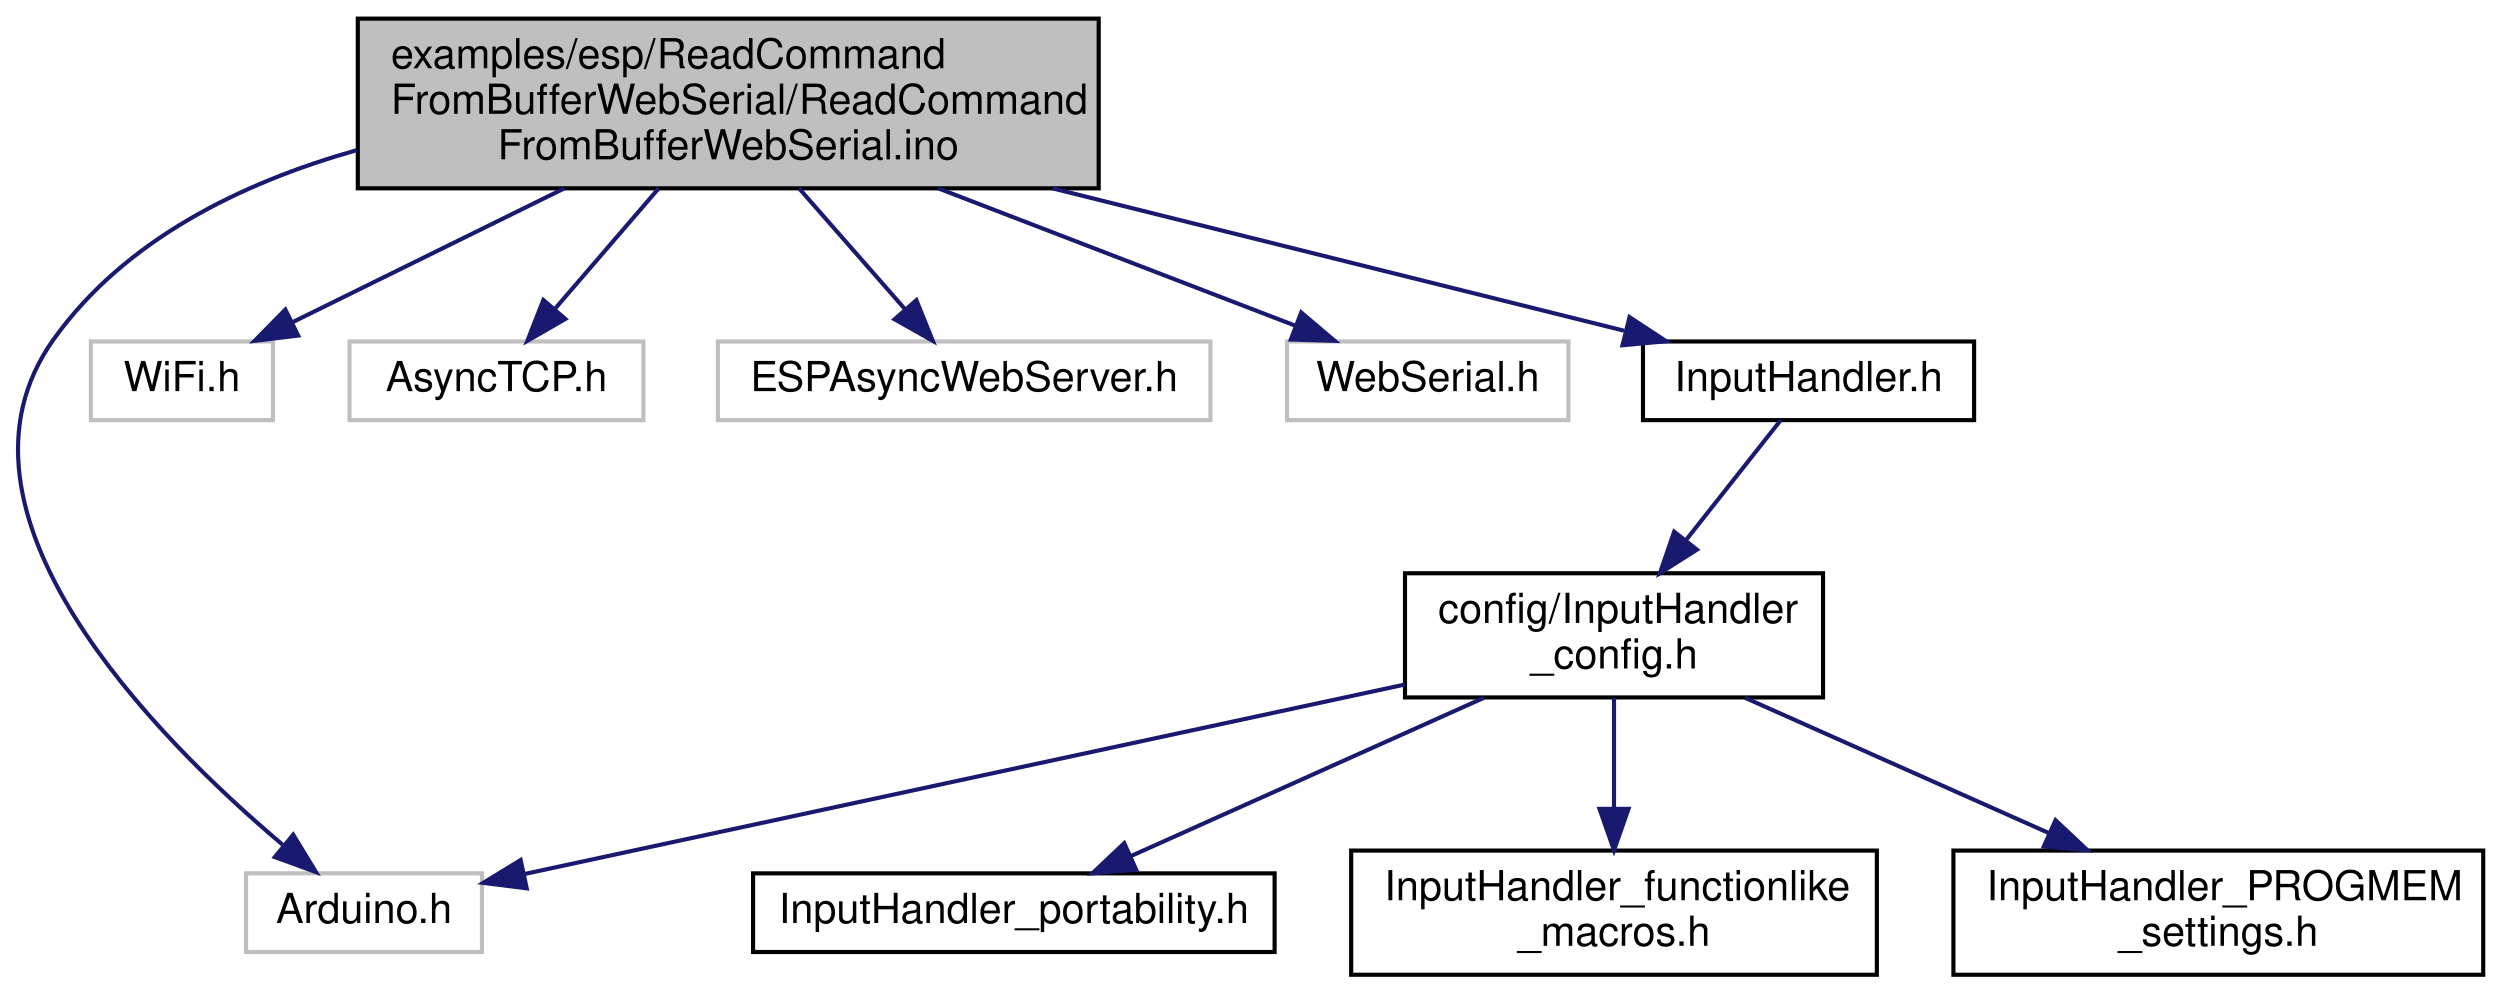
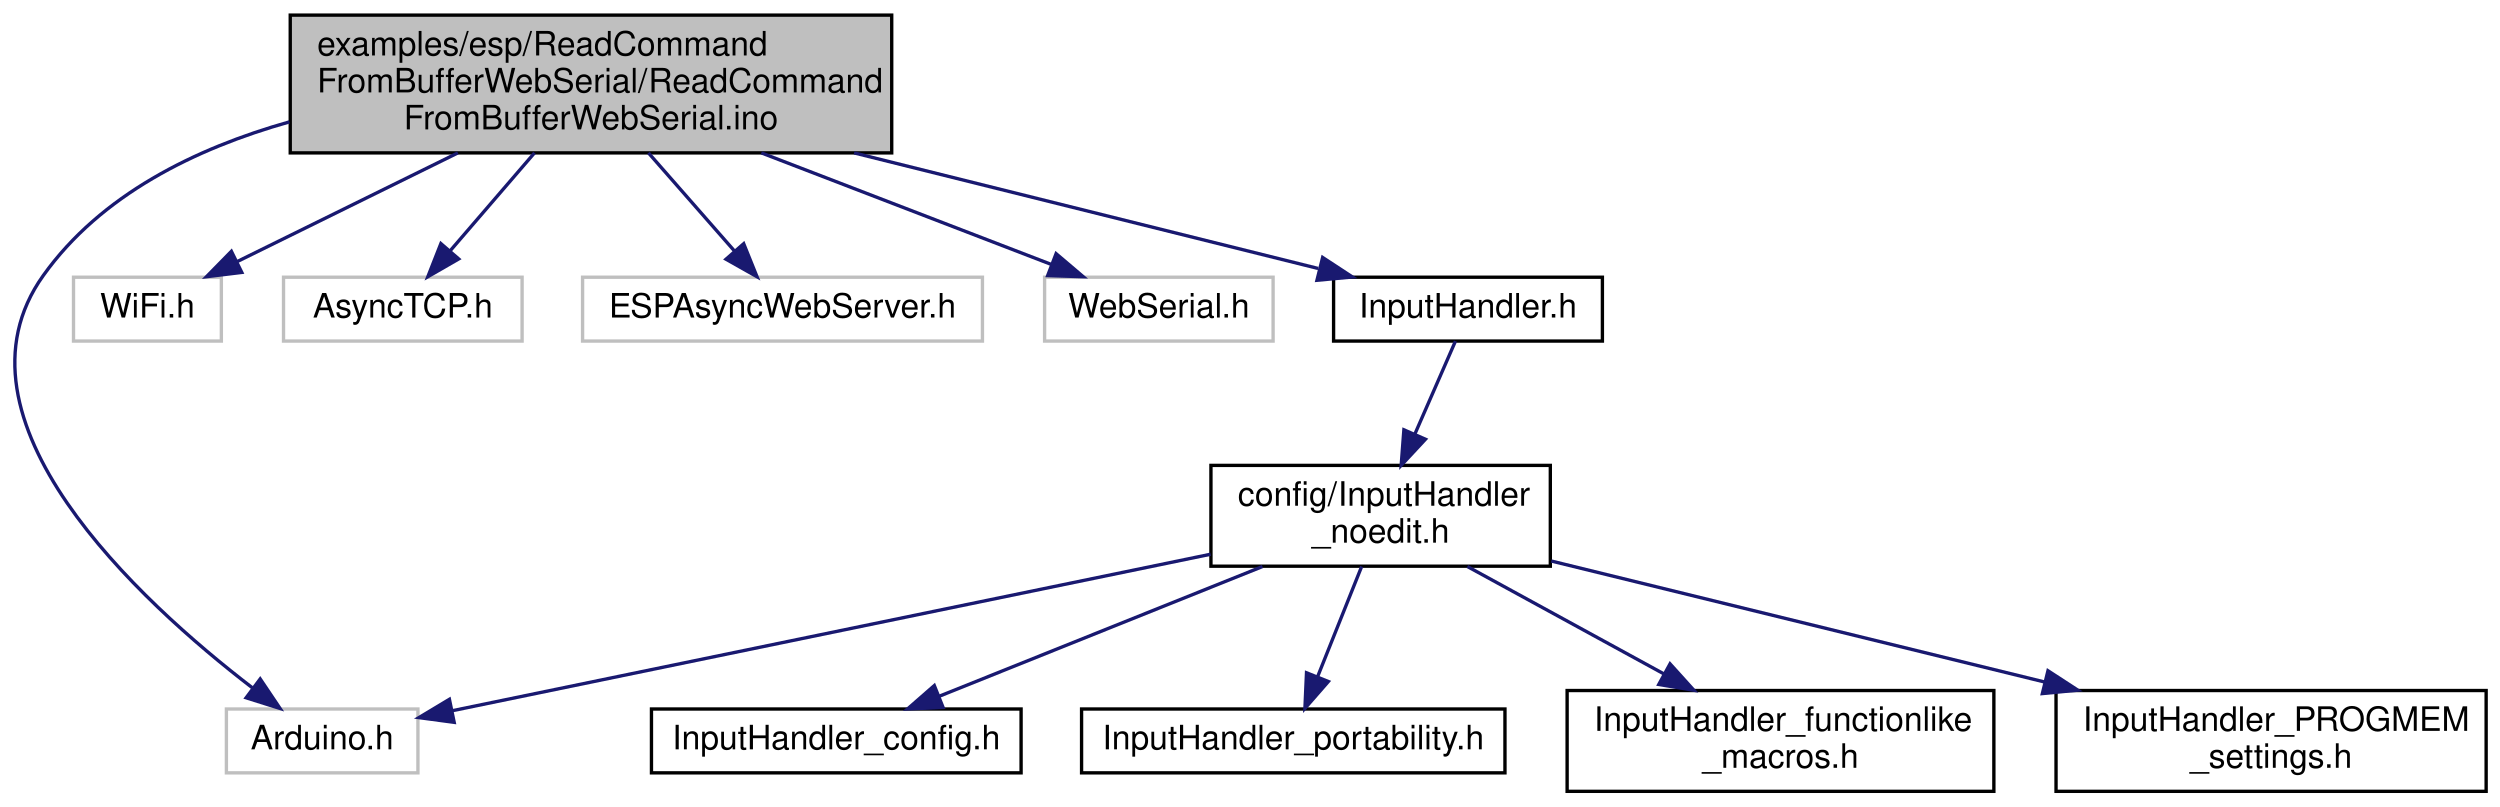
- <svg xmlns="http://www.w3.org/2000/svg" xmlns:xlink="http://www.w3.org/1999/xlink" width="604pt" height="240pt" viewBox="0.00 0.00 603.89 240.00">
+ <svg xmlns="http://www.w3.org/2000/svg" xmlns:xlink="http://www.w3.org/1999/xlink" width="744pt" height="240pt" viewBox="0.00 0.00 743.75 240.00">
  <g id="graph0" class="graph" transform="scale(1 1) rotate(0) translate(4 236)">
    <g id="node1" class="node">
      <g id="a_node1">
        <a xlink:title="An example that uses ReadCommandFromBuffer and WebSerial.">
-           <polygon fill="#bfbfbf" stroke="black" points="82.39,-190.5 82.39,-231.5 261.39,-231.5 261.39,-190.5 82.39,-190.5" />
-           <text text-anchor="start" x="90.39" y="-219.5" font-family="Helvetica,sans-Serif" font-size="10.00">examples/esp/ReadCommand</text>
-           <text text-anchor="start" x="90.39" y="-208.5" font-family="Helvetica,sans-Serif" font-size="10.00">FromBufferWebSerial/ReadCommand</text>
-           <text text-anchor="middle" x="171.89" y="-197.5" font-family="Helvetica,sans-Serif" font-size="10.00">FromBufferWebSerial.ino</text>
+           <polygon fill="#bfbfbf" stroke="black" points="82.25,-190.5 82.25,-231.5 261.25,-231.5 261.25,-190.5 82.25,-190.5" />
+           <text text-anchor="start" x="90.25" y="-219.5" font-family="Helvetica,sans-Serif" font-size="10.00">examples/esp/ReadCommand</text>
+           <text text-anchor="start" x="90.25" y="-208.5" font-family="Helvetica,sans-Serif" font-size="10.00">FromBufferWebSerial/ReadCommand</text>
+           <text text-anchor="middle" x="171.75" y="-197.5" font-family="Helvetica,sans-Serif" font-size="10.00">FromBufferWebSerial.ino</text>
        </a>
      </g>
    </g>
    <g id="node2" class="node">
      <g id="a_node2">
        <a xlink:title=" ">
-           <polygon fill="none" stroke="#bfbfbf" points="55.39,-6 55.39,-25 112.39,-25 112.39,-6 55.39,-6" />
-           <text text-anchor="middle" x="83.89" y="-13" font-family="Helvetica,sans-Serif" font-size="10.00">Arduino.h</text>
+           <polygon fill="none" stroke="#bfbfbf" points="63.25,-6 63.25,-25 120.25,-25 120.25,-6 63.25,-6" />
+           <text text-anchor="middle" x="91.75" y="-13" font-family="Helvetica,sans-Serif" font-size="10.00">Arduino.h</text>
        </a>
      </g>
    </g>
    <g id="edge1" class="edge">
-       <path fill="none" stroke="midnightblue" d="M82.16,-199.73C54.09,-191.81 26.02,-177.99 8.89,-154 -20.71,-112.53 33.21,-58.1 64.24,-31.9" />
-       <polygon fill="midnightblue" stroke="midnightblue" points="66.78,-34.34 72.29,-25.3 62.34,-28.93 66.78,-34.34" />
+       <path fill="none" stroke="midnightblue" d="M82.01,-199.73C53.95,-191.81 25.87,-177.99 8.75,-154 -21.74,-111.29 37.44,-57.07 70.94,-31.34" />
+       <polygon fill="midnightblue" stroke="midnightblue" points="73.31,-33.95 79.22,-25.16 69.12,-28.34 73.31,-33.95" />
    </g>
    <g id="node3" class="node">
      <g id="a_node3">
        <a xlink:title=" ">
-           <polygon fill="none" stroke="#bfbfbf" points="17.89,-134.5 17.89,-153.5 61.89,-153.5 61.89,-134.5 17.89,-134.5" />
-           <text text-anchor="middle" x="39.89" y="-141.5" font-family="Helvetica,sans-Serif" font-size="10.00">WiFi.h</text>
+           <polygon fill="none" stroke="#bfbfbf" points="17.75,-134.5 17.75,-153.5 61.75,-153.5 61.75,-134.5 17.75,-134.5" />
+           <text text-anchor="middle" x="39.75" y="-141.5" font-family="Helvetica,sans-Serif" font-size="10.00">WiFi.h</text>
        </a>
      </g>
    </g>
    <g id="edge2" class="edge">
-       <path fill="none" stroke="midnightblue" d="M132.29,-190.5C111.08,-180.05 85.51,-167.46 66.66,-158.18" />
-       <polygon fill="midnightblue" stroke="midnightblue" points="67.98,-154.93 57.46,-153.65 64.89,-161.21 67.98,-154.93" />
+       <path fill="none" stroke="midnightblue" d="M132.14,-190.5C110.93,-180.05 85.36,-167.46 66.51,-158.18" />
+       <polygon fill="midnightblue" stroke="midnightblue" points="67.83,-154.93 57.32,-153.65 64.74,-161.21 67.83,-154.93" />
    </g>
    <g id="node4" class="node">
      <g id="a_node4">
        <a xlink:title=" ">
-           <polygon fill="none" stroke="#bfbfbf" points="80.39,-134.5 80.39,-153.5 151.39,-153.5 151.39,-134.5 80.39,-134.5" />
-           <text text-anchor="middle" x="115.89" y="-141.5" font-family="Helvetica,sans-Serif" font-size="10.00">AsyncTCP.h</text>
+           <polygon fill="none" stroke="#bfbfbf" points="80.25,-134.5 80.25,-153.5 151.25,-153.5 151.25,-134.5 80.25,-134.5" />
+           <text text-anchor="middle" x="115.75" y="-141.5" font-family="Helvetica,sans-Serif" font-size="10.00">AsyncTCP.h</text>
        </a>
      </g>
    </g>
    <g id="edge3" class="edge">
-       <path fill="none" stroke="midnightblue" d="M155.09,-190.5C147.08,-181.2 137.61,-170.21 129.99,-161.36" />
-       <polygon fill="midnightblue" stroke="midnightblue" points="132.53,-158.94 123.35,-153.65 127.22,-163.51 132.53,-158.94" />
+       <path fill="none" stroke="midnightblue" d="M154.94,-190.5C146.94,-181.2 137.47,-170.21 129.84,-161.36" />
+       <polygon fill="midnightblue" stroke="midnightblue" points="132.38,-158.94 123.2,-153.65 127.08,-163.51 132.38,-158.94" />
    </g>
    <g id="node5" class="node">
      <g id="a_node5">
        <a xlink:title=" ">
-           <polygon fill="none" stroke="#bfbfbf" points="169.39,-134.5 169.39,-153.5 288.39,-153.5 288.39,-134.5 169.39,-134.5" />
-           <text text-anchor="middle" x="228.89" y="-141.5" font-family="Helvetica,sans-Serif" font-size="10.00">ESPAsyncWebServer.h</text>
+           <polygon fill="none" stroke="#bfbfbf" points="169.25,-134.5 169.25,-153.5 288.25,-153.5 288.25,-134.5 169.25,-134.5" />
+           <text text-anchor="middle" x="228.75" y="-141.5" font-family="Helvetica,sans-Serif" font-size="10.00">ESPAsyncWebServer.h</text>
        </a>
      </g>
    </g>
    <g id="edge4" class="edge">
-       <path fill="none" stroke="midnightblue" d="M188.99,-190.5C197.15,-181.2 206.79,-170.21 214.55,-161.36" />
-       <polygon fill="midnightblue" stroke="midnightblue" points="217.34,-163.48 221.31,-153.65 212.08,-158.86 217.34,-163.48" />
+       <path fill="none" stroke="midnightblue" d="M188.85,-190.5C197,-181.2 206.64,-170.21 214.4,-161.36" />
+       <polygon fill="midnightblue" stroke="midnightblue" points="217.2,-163.48 221.16,-153.65 211.93,-158.86 217.2,-163.48" />
    </g>
    <g id="node6" class="node">
      <g id="a_node6">
        <a xlink:title=" ">
-           <polygon fill="none" stroke="#bfbfbf" points="306.89,-134.5 306.89,-153.5 374.89,-153.5 374.89,-134.5 306.89,-134.5" />
-           <text text-anchor="middle" x="340.89" y="-141.5" font-family="Helvetica,sans-Serif" font-size="10.00">WebSerial.h</text>
+           <polygon fill="none" stroke="#bfbfbf" points="306.75,-134.5 306.75,-153.5 374.75,-153.5 374.75,-134.5 306.75,-134.5" />
+           <text text-anchor="middle" x="340.75" y="-141.5" font-family="Helvetica,sans-Serif" font-size="10.00">WebSerial.h</text>
        </a>
      </g>
    </g>
    <g id="edge5" class="edge">
-       <path fill="none" stroke="midnightblue" d="M222.6,-190.5C250.63,-179.72 284.6,-166.65 308.93,-157.29" />
-       <polygon fill="midnightblue" stroke="midnightblue" points="310.32,-160.51 318.4,-153.65 307.81,-153.98 310.32,-160.51" />
+       <path fill="none" stroke="midnightblue" d="M222.45,-190.5C250.48,-179.72 284.45,-166.65 308.78,-157.29" />
+       <polygon fill="midnightblue" stroke="midnightblue" points="310.17,-160.51 318.25,-153.65 307.66,-153.98 310.17,-160.51" />
    </g>
    <g id="node7" class="node">
      <g id="a_node7">
        <a xlink:href="../../df/dec/_input_handler_8h.html" target="_top" xlink:title="InputHandler library header file.">
-           <polygon fill="none" stroke="black" points="392.89,-134.5 392.89,-153.5 472.89,-153.5 472.89,-134.5 392.89,-134.5" />
-           <text text-anchor="middle" x="432.89" y="-141.5" font-family="Helvetica,sans-Serif" font-size="10.00">InputHandler.h</text>
+           <polygon fill="none" stroke="black" points="392.75,-134.5 392.75,-153.5 472.75,-153.5 472.75,-134.5 392.75,-134.5" />
+           <text text-anchor="middle" x="432.75" y="-141.5" font-family="Helvetica,sans-Serif" font-size="10.00">InputHandler.h</text>
        </a>
      </g>
    </g>
    <g id="edge6" class="edge">
-       <path fill="none" stroke="midnightblue" d="M250.2,-190.5C295.36,-179.25 350.49,-165.52 388.31,-156.1" />
-       <polygon fill="midnightblue" stroke="midnightblue" points="389.64,-159.38 398.49,-153.57 387.94,-152.59 389.64,-159.38" />
+       <path fill="none" stroke="midnightblue" d="M250.05,-190.5C295.21,-179.25 350.35,-165.52 388.16,-156.1" />
+       <polygon fill="midnightblue" stroke="midnightblue" points="389.49,-159.38 398.35,-153.57 387.8,-152.59 389.49,-159.38" />
    </g>
    <g id="node8" class="node">
      <g id="a_node8">
-         <a xlink:href="../../dd/d4e/_input_handler__config_8h.html" target="_top" xlink:title="InputHandler library configuration file.">
-           <polygon fill="none" stroke="black" points="335.39,-67.5 335.39,-97.5 436.39,-97.5 436.39,-67.5 335.39,-67.5" />
-           <text text-anchor="start" x="343.39" y="-85.5" font-family="Helvetica,sans-Serif" font-size="10.00">config/InputHandler</text>
-           <text text-anchor="middle" x="385.89" y="-74.5" font-family="Helvetica,sans-Serif" font-size="10.00">_config.h</text>
+         <a xlink:href="../../d3/dfb/_input_handler__noedit_8h.html" target="_top" xlink:title="InputHandler library C includes, buffer sizing macros.">
+           <polygon fill="none" stroke="black" points="356.25,-67.5 356.25,-97.5 457.25,-97.5 457.25,-67.5 356.25,-67.5" />
+           <text text-anchor="start" x="364.25" y="-85.5" font-family="Helvetica,sans-Serif" font-size="10.00">config/InputHandler</text>
+           <text text-anchor="middle" x="406.75" y="-74.5" font-family="Helvetica,sans-Serif" font-size="10.00">_noedit.h</text>
        </a>
      </g>
    </g>
    <g id="edge7" class="edge">
-       <path fill="none" stroke="midnightblue" d="M426.16,-134.48C420.21,-126.94 411.27,-115.63 403.32,-105.57" />
-       <polygon fill="midnightblue" stroke="midnightblue" points="405.92,-103.2 396.97,-97.52 400.42,-107.54 405.92,-103.2" />
+       <path fill="none" stroke="midnightblue" d="M429.02,-134.48C425.86,-127.25 421.18,-116.53 416.92,-106.78" />
+       <polygon fill="midnightblue" stroke="midnightblue" points="420.09,-105.28 412.87,-97.52 413.67,-108.09 420.09,-105.28" />
    </g>
    <g id="edge8" class="edge">
-       <path fill="none" stroke="midnightblue" d="M335.35,-70.62C275.4,-57.72 176.8,-36.5 122.6,-24.83" />
-       <polygon fill="midnightblue" stroke="midnightblue" points="123.2,-21.38 112.69,-22.7 121.73,-28.22 123.2,-21.38" />
+       <path fill="none" stroke="midnightblue" d="M356.14,-71.06C293.27,-58.08 187.37,-36.23 130.55,-24.51" />
+       <polygon fill="midnightblue" stroke="midnightblue" points="131.04,-21.03 120.54,-22.44 129.62,-27.89 131.04,-21.03" />
    </g>
    <g id="node9" class="node">
      <g id="a_node9">
-         <a xlink:href="../../d3/dcd/_input_handler__portability_8h.html" target="_top" xlink:title=" ">
-           <polygon fill="none" stroke="black" points="177.89,-6 177.89,-25 303.89,-25 303.89,-6 177.89,-6" />
-           <text text-anchor="middle" x="240.89" y="-13" font-family="Helvetica,sans-Serif" font-size="10.00">InputHandler_portability.h</text>
+         <a xlink:href="../../dd/d4e/_input_handler__config_8h.html" target="_top" xlink:title="InputHandler library user configurable items.">
+           <polygon fill="none" stroke="black" points="189.75,-6 189.75,-25 299.75,-25 299.75,-6 189.75,-6" />
+           <text text-anchor="middle" x="244.75" y="-13" font-family="Helvetica,sans-Serif" font-size="10.00">InputHandler_config.h</text>
        </a>
      </g>
    </g>
    <g id="edge9" class="edge">
-       <path fill="none" stroke="midnightblue" d="M354.43,-67.4C328.99,-55.99 293.49,-40.08 269,-29.1" />
-       <polygon fill="midnightblue" stroke="midnightblue" points="270.43,-25.9 259.87,-25.01 267.56,-32.29 270.43,-25.9" />
+       <path fill="none" stroke="midnightblue" d="M371.59,-67.4C342.92,-55.89 302.81,-39.8 275.42,-28.81" />
+       <polygon fill="midnightblue" stroke="midnightblue" points="276.53,-25.48 265.95,-25.01 273.93,-31.98 276.53,-25.48" />
    </g>
    <g id="node10" class="node">
      <g id="a_node10">
-         <a xlink:href="../../d1/d39/_input_handler__functionlike__macros_8h.html" target="_top" xlink:title=" ">
-           <polygon fill="none" stroke="black" points="322.39,-0.5 322.39,-30.5 449.39,-30.5 449.39,-0.5 322.39,-0.5" />
-           <text text-anchor="start" x="330.39" y="-18.5" font-family="Helvetica,sans-Serif" font-size="10.00">InputHandler_functionlike</text>
-           <text text-anchor="middle" x="385.89" y="-7.5" font-family="Helvetica,sans-Serif" font-size="10.00">_macros.h</text>
+         <a xlink:href="../../d3/dcd/_input_handler__portability_8h.html" target="_top" xlink:title="InputHandler library portability directives.">
+           <polygon fill="none" stroke="black" points="317.75,-6 317.75,-25 443.75,-25 443.75,-6 317.75,-6" />
+           <text text-anchor="middle" x="380.75" y="-13" font-family="Helvetica,sans-Serif" font-size="10.00">InputHandler_portability.h</text>
        </a>
      </g>
    </g>
    <g id="edge10" class="edge">
-       <path fill="none" stroke="midnightblue" d="M385.89,-67.4C385.89,-59.64 385.89,-49.81 385.89,-40.86" />
-       <polygon fill="midnightblue" stroke="midnightblue" points="389.39,-40.58 385.89,-30.58 382.39,-40.58 389.39,-40.58" />
+       <path fill="none" stroke="midnightblue" d="M401.1,-67.4C397.25,-57.76 392.11,-44.91 387.96,-34.54" />
+       <polygon fill="midnightblue" stroke="midnightblue" points="391.19,-33.18 384.22,-25.19 384.69,-35.78 391.19,-33.18" />
    </g>
    <g id="node11" class="node">
      <g id="a_node11">
-         <a xlink:href="../../df/d25/_input_handler___p_r_o_g_m_e_m__settings_8h.html" target="_top" xlink:title=" ">
-           <polygon fill="none" stroke="black" points="467.89,-0.5 467.89,-30.5 595.89,-30.5 595.89,-0.5 467.89,-0.5" />
-           <text text-anchor="start" x="475.89" y="-18.5" font-family="Helvetica,sans-Serif" font-size="10.00">InputHandler_PROGMEM</text>
-           <text text-anchor="middle" x="531.89" y="-7.5" font-family="Helvetica,sans-Serif" font-size="10.00">_settings.h</text>
+         <a xlink:href="../../d1/d39/_input_handler__functionlike__macros_8h.html" target="_top" xlink:title="InputHandler library function-like macros.">
+           <polygon fill="none" stroke="black" points="462.25,-0.5 462.25,-30.5 589.25,-30.5 589.25,-0.5 462.25,-0.5" />
+           <text text-anchor="start" x="470.25" y="-18.5" font-family="Helvetica,sans-Serif" font-size="10.00">InputHandler_functionlike</text>
+           <text text-anchor="middle" x="525.75" y="-7.5" font-family="Helvetica,sans-Serif" font-size="10.00">_macros.h</text>
        </a>
      </g>
    </g>
    <g id="edge11" class="edge">
-       <path fill="none" stroke="midnightblue" d="M417.57,-67.4C439.1,-57.81 467.77,-45.05 491.01,-34.7" />
-       <polygon fill="midnightblue" stroke="midnightblue" points="492.56,-37.84 500.28,-30.58 489.72,-31.45 492.56,-37.84" />
+       <path fill="none" stroke="midnightblue" d="M432.57,-67.4C449.72,-58.03 472.44,-45.62 491.15,-35.39" />
+       <polygon fill="midnightblue" stroke="midnightblue" points="492.88,-38.44 499.98,-30.58 489.52,-32.3 492.88,-38.44" />
+     </g>
+     <g id="node12" class="node">
+       <g id="a_node12">
+         <a xlink:href="../../df/d25/_input_handler___p_r_o_g_m_e_m__settings_8h.html" target="_top" xlink:title="InputHandler library PROGMEM settings.">
+           <polygon fill="none" stroke="black" points="607.75,-0.5 607.75,-30.5 735.75,-30.5 735.75,-0.5 607.75,-0.5" />
+           <text text-anchor="start" x="615.75" y="-18.5" font-family="Helvetica,sans-Serif" font-size="10.00">InputHandler_PROGMEM</text>
+           <text text-anchor="middle" x="671.75" y="-7.5" font-family="Helvetica,sans-Serif" font-size="10.00">_settings.h</text>
+         </a>
+       </g>
+     </g>
+     <g id="edge12" class="edge">
+       <path fill="none" stroke="midnightblue" d="M457.53,-69.04C499.25,-58.81 558.71,-44.23 604.41,-33.02" />
+       <polygon fill="midnightblue" stroke="midnightblue" points="605.35,-36.39 614.23,-30.61 603.68,-29.59 605.35,-36.39" />
    </g>
  </g>
</svg>
